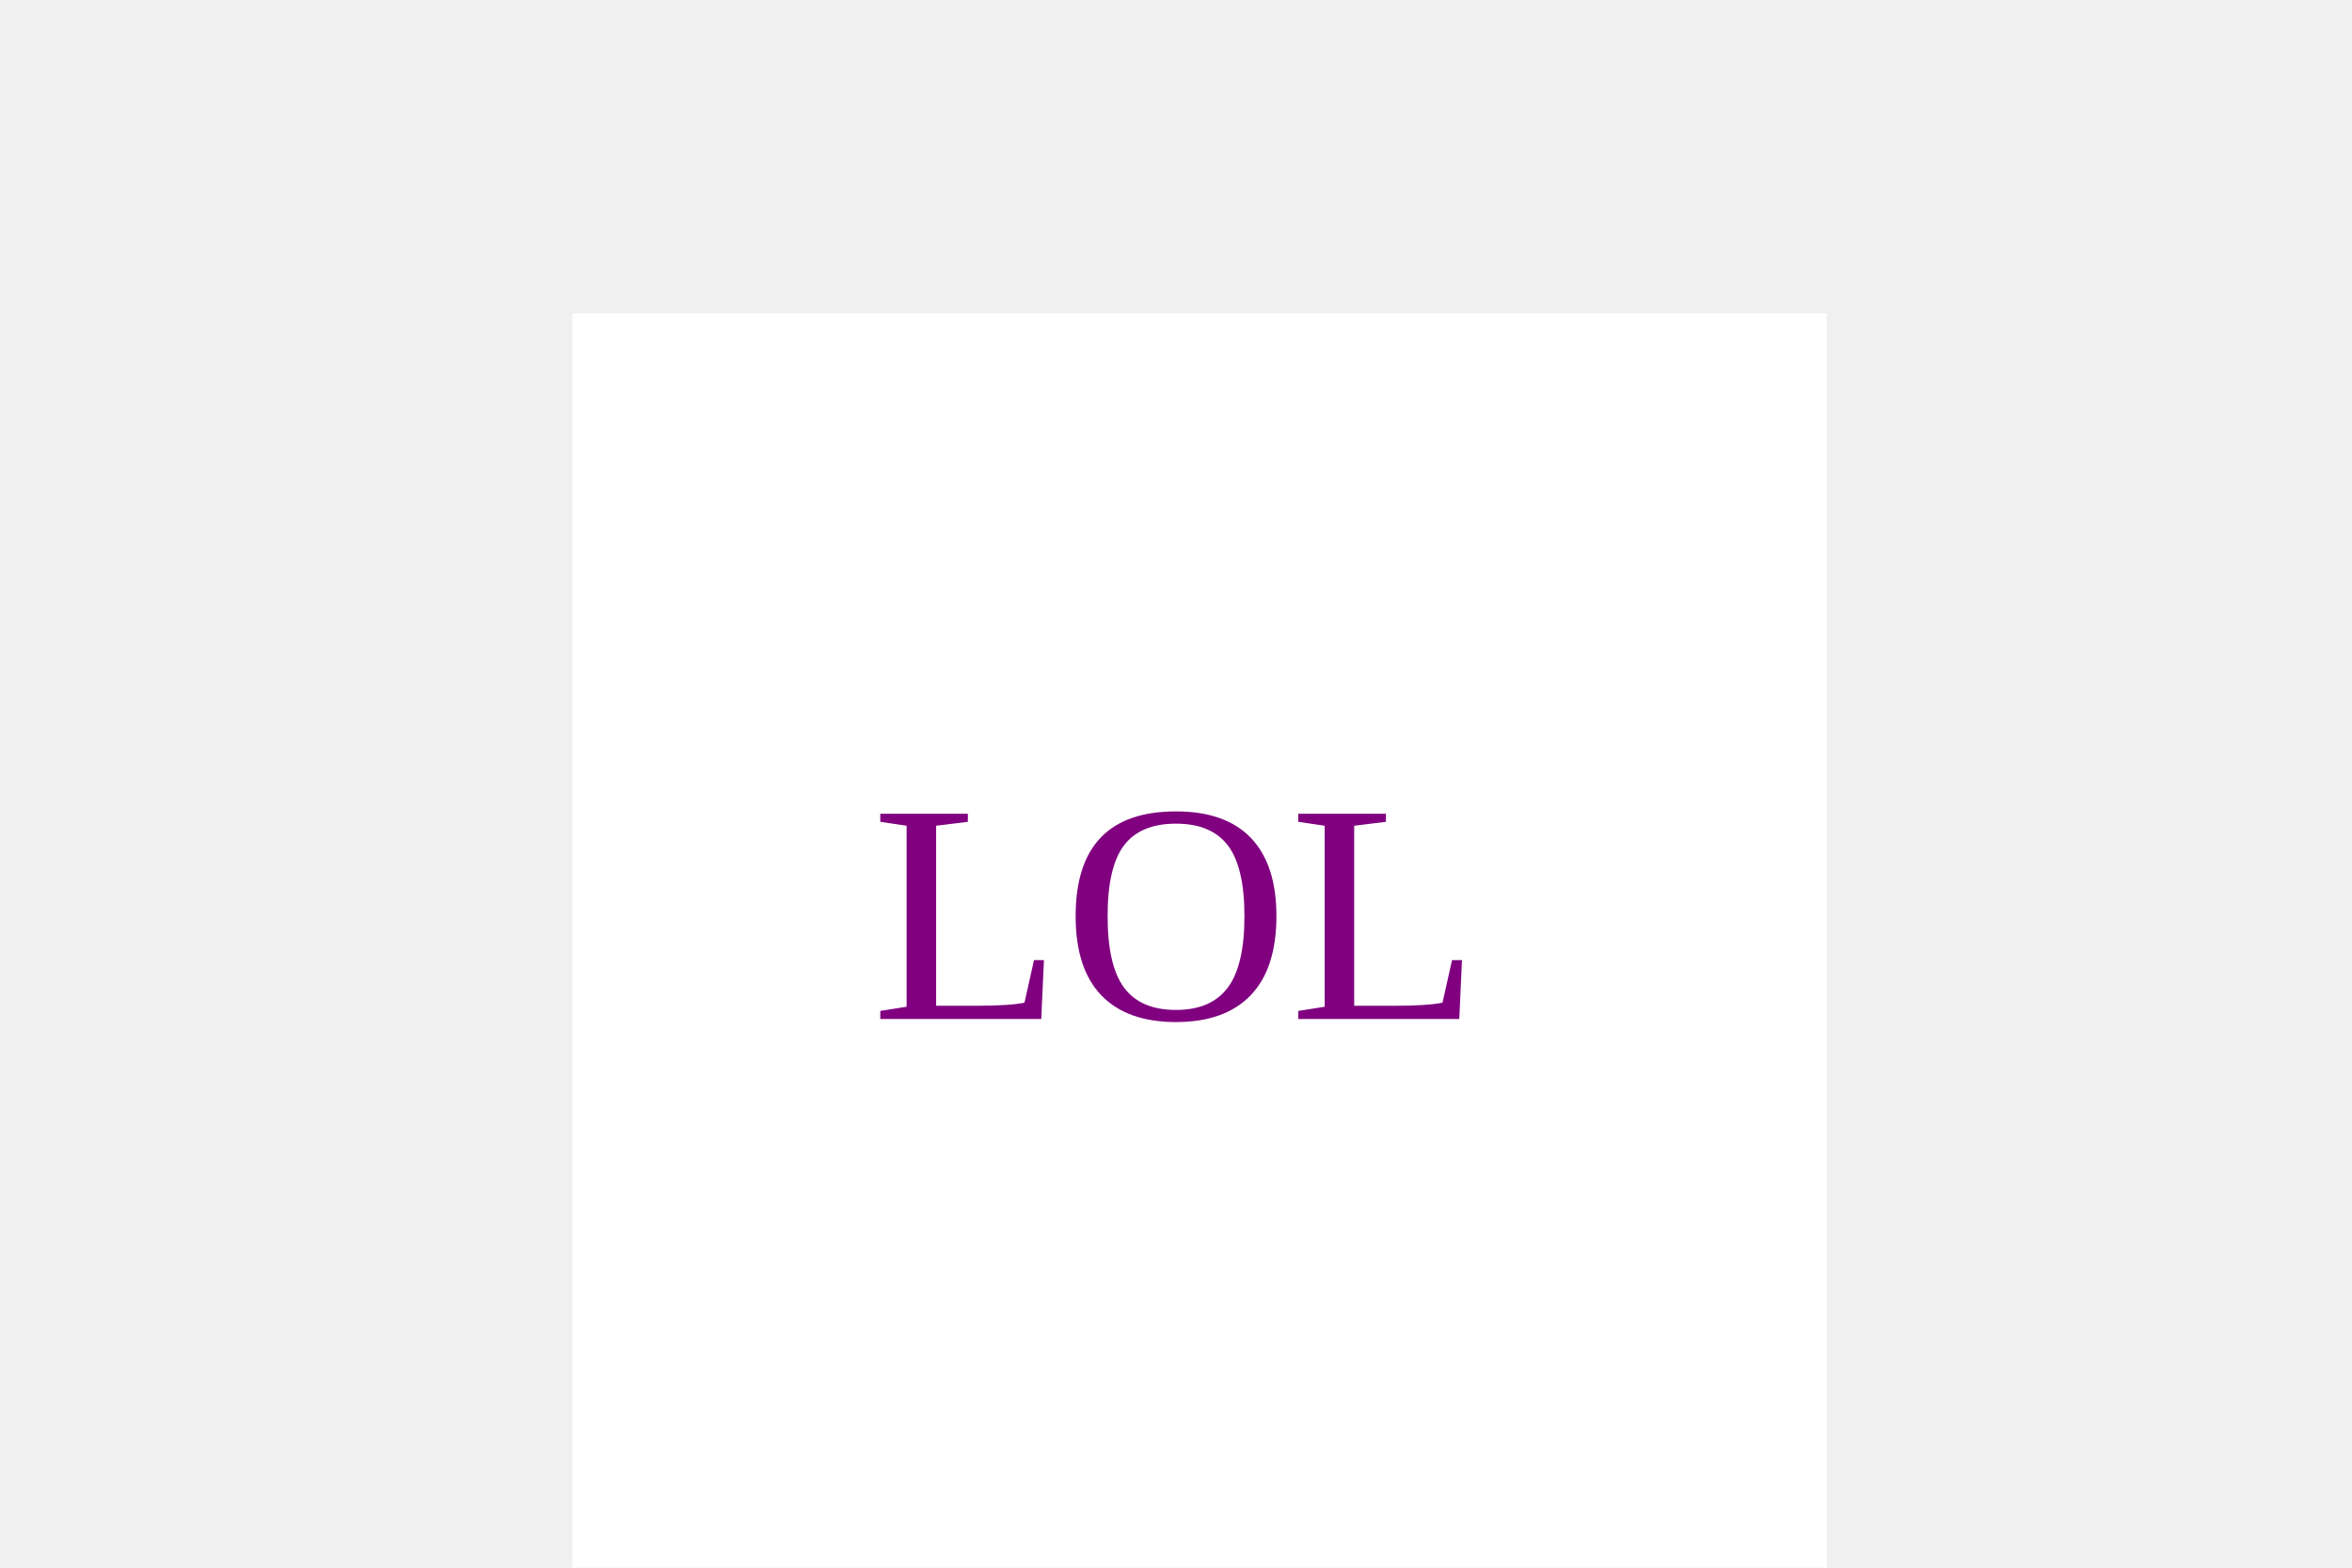
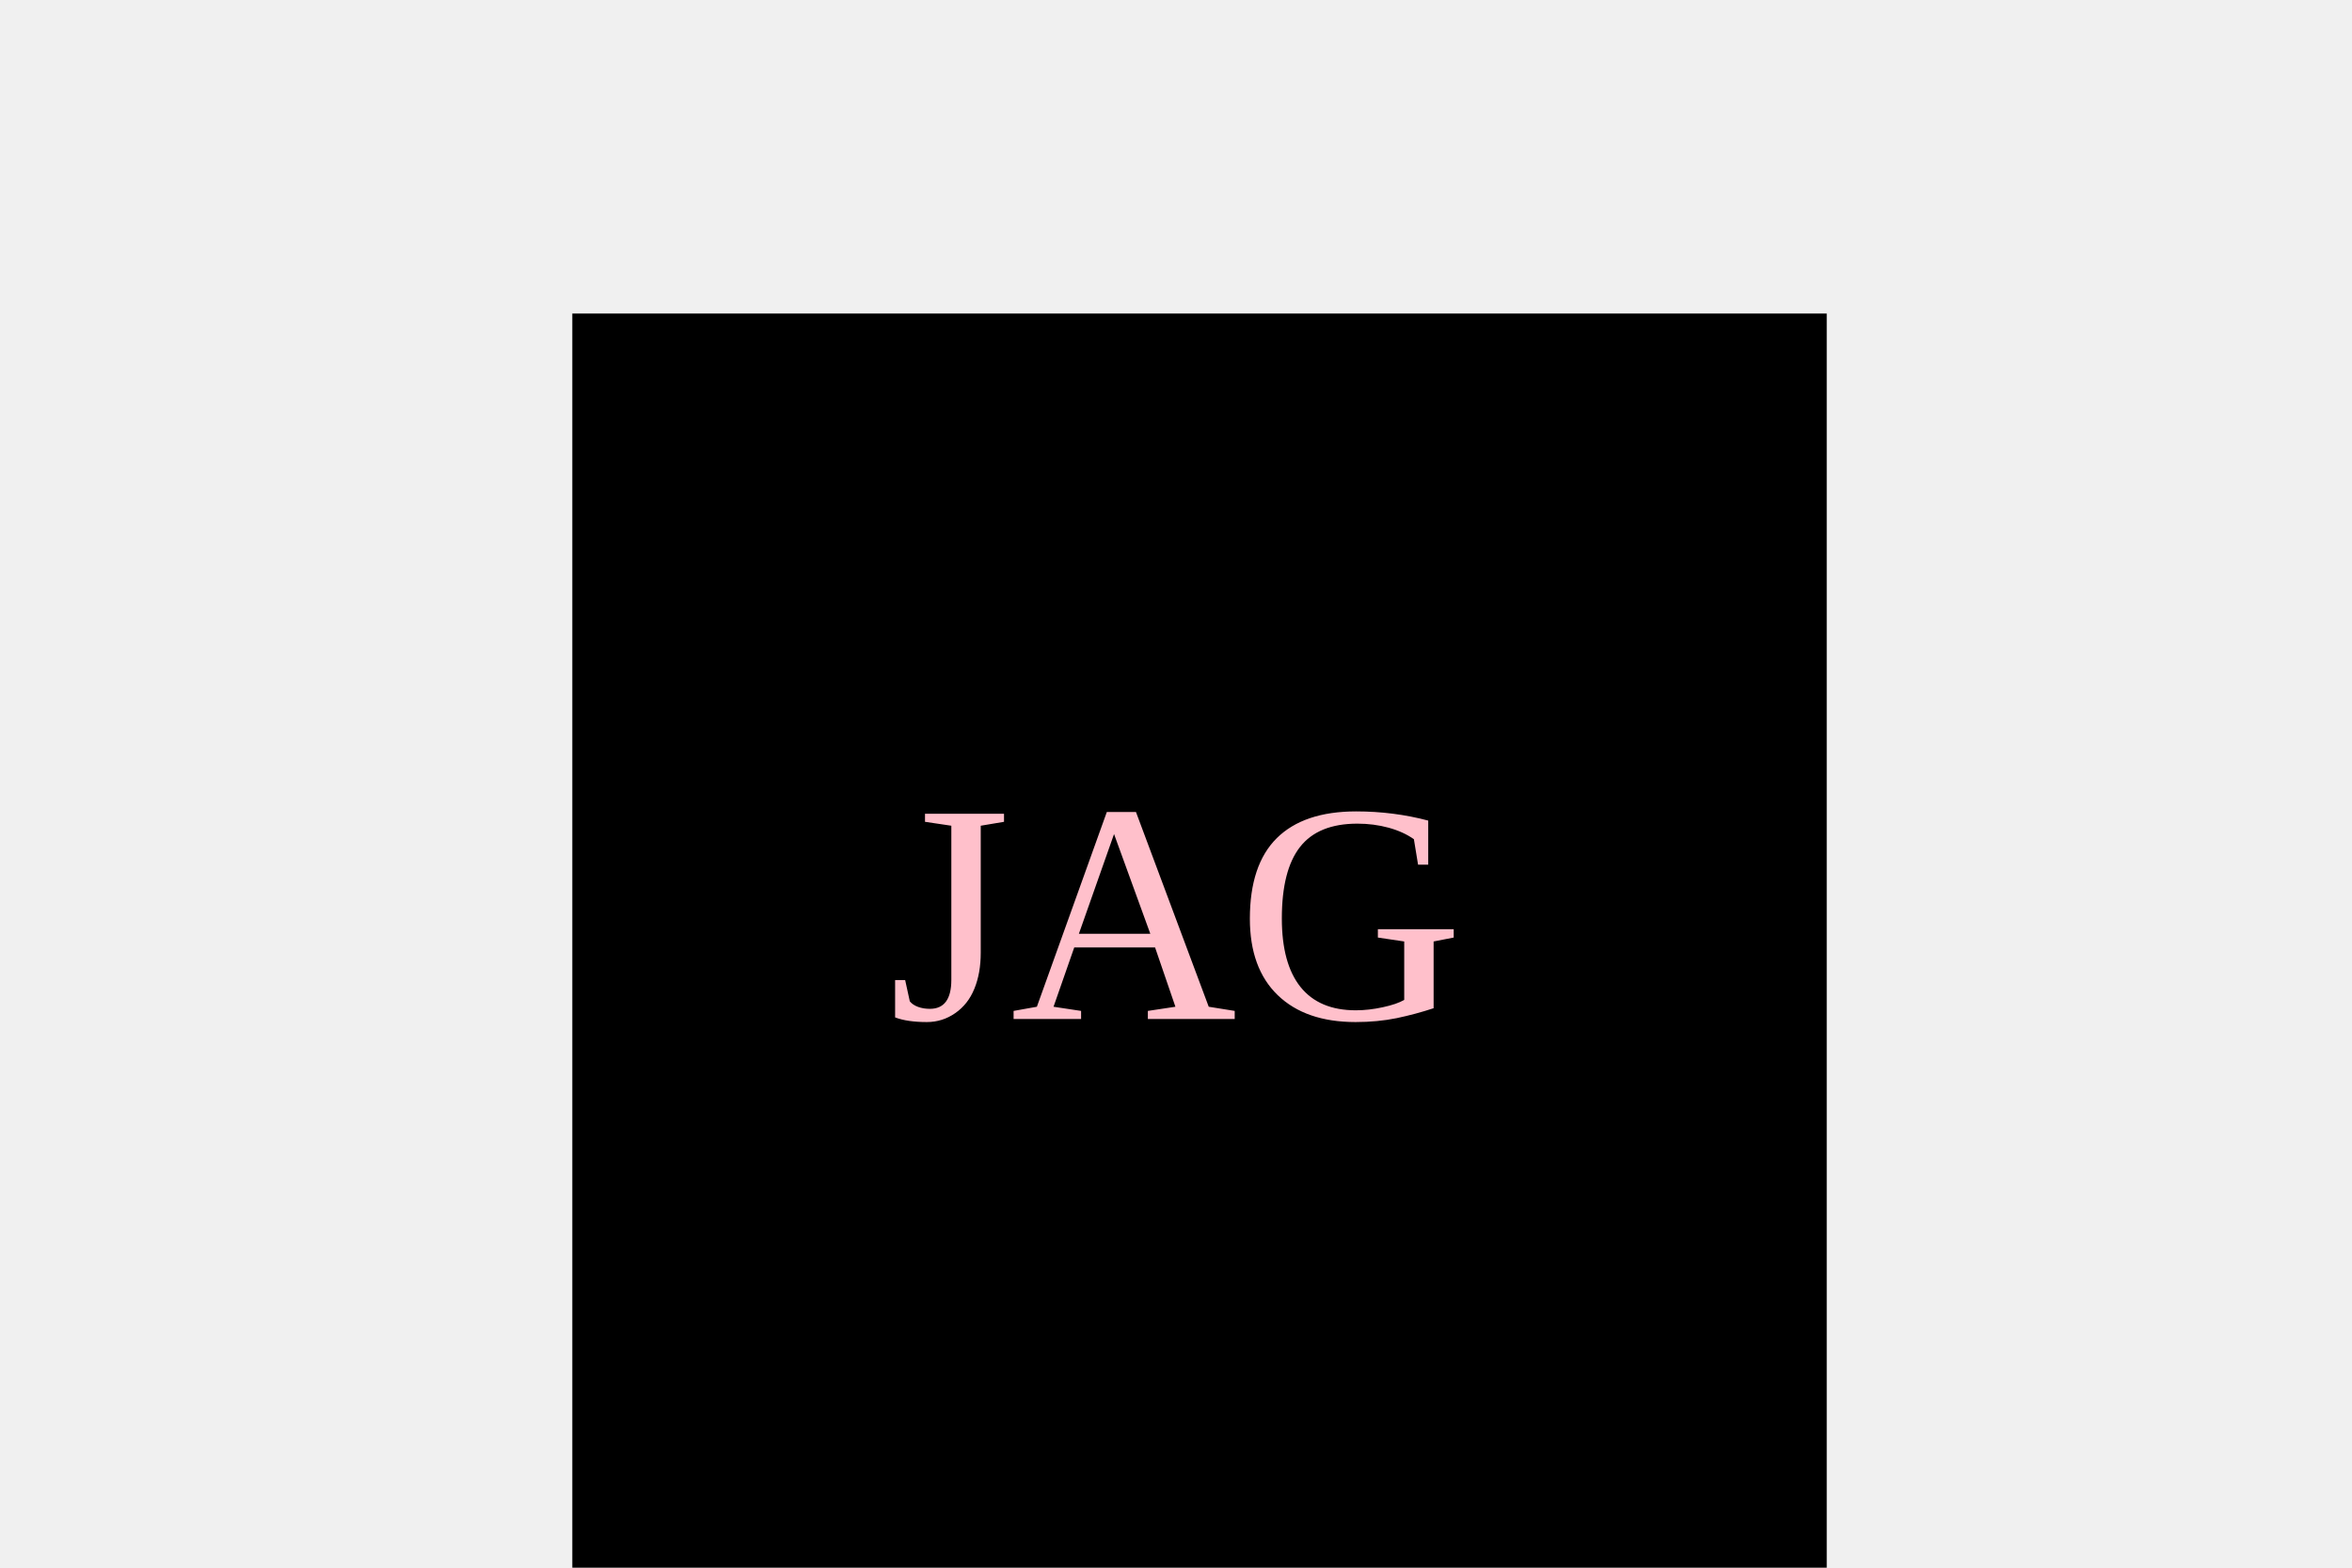
<svg xmlns="http://www.w3.org/2000/svg" version="1.1" width="300" height="200">
  <g>
-     <rect x="73" y="40" width="160" height="160" fill="White" />
-     <text x="150" y="130" text-anchor="middle" font-size="40" fill="Purple">LOL</text>
+     <rect x="73" y="40" width="160" height="160" fill="Black" />
+     <text x="150" y="130" text-anchor="middle" font-size="40" fill="Pink">JAG</text>
  </g>
</svg>
